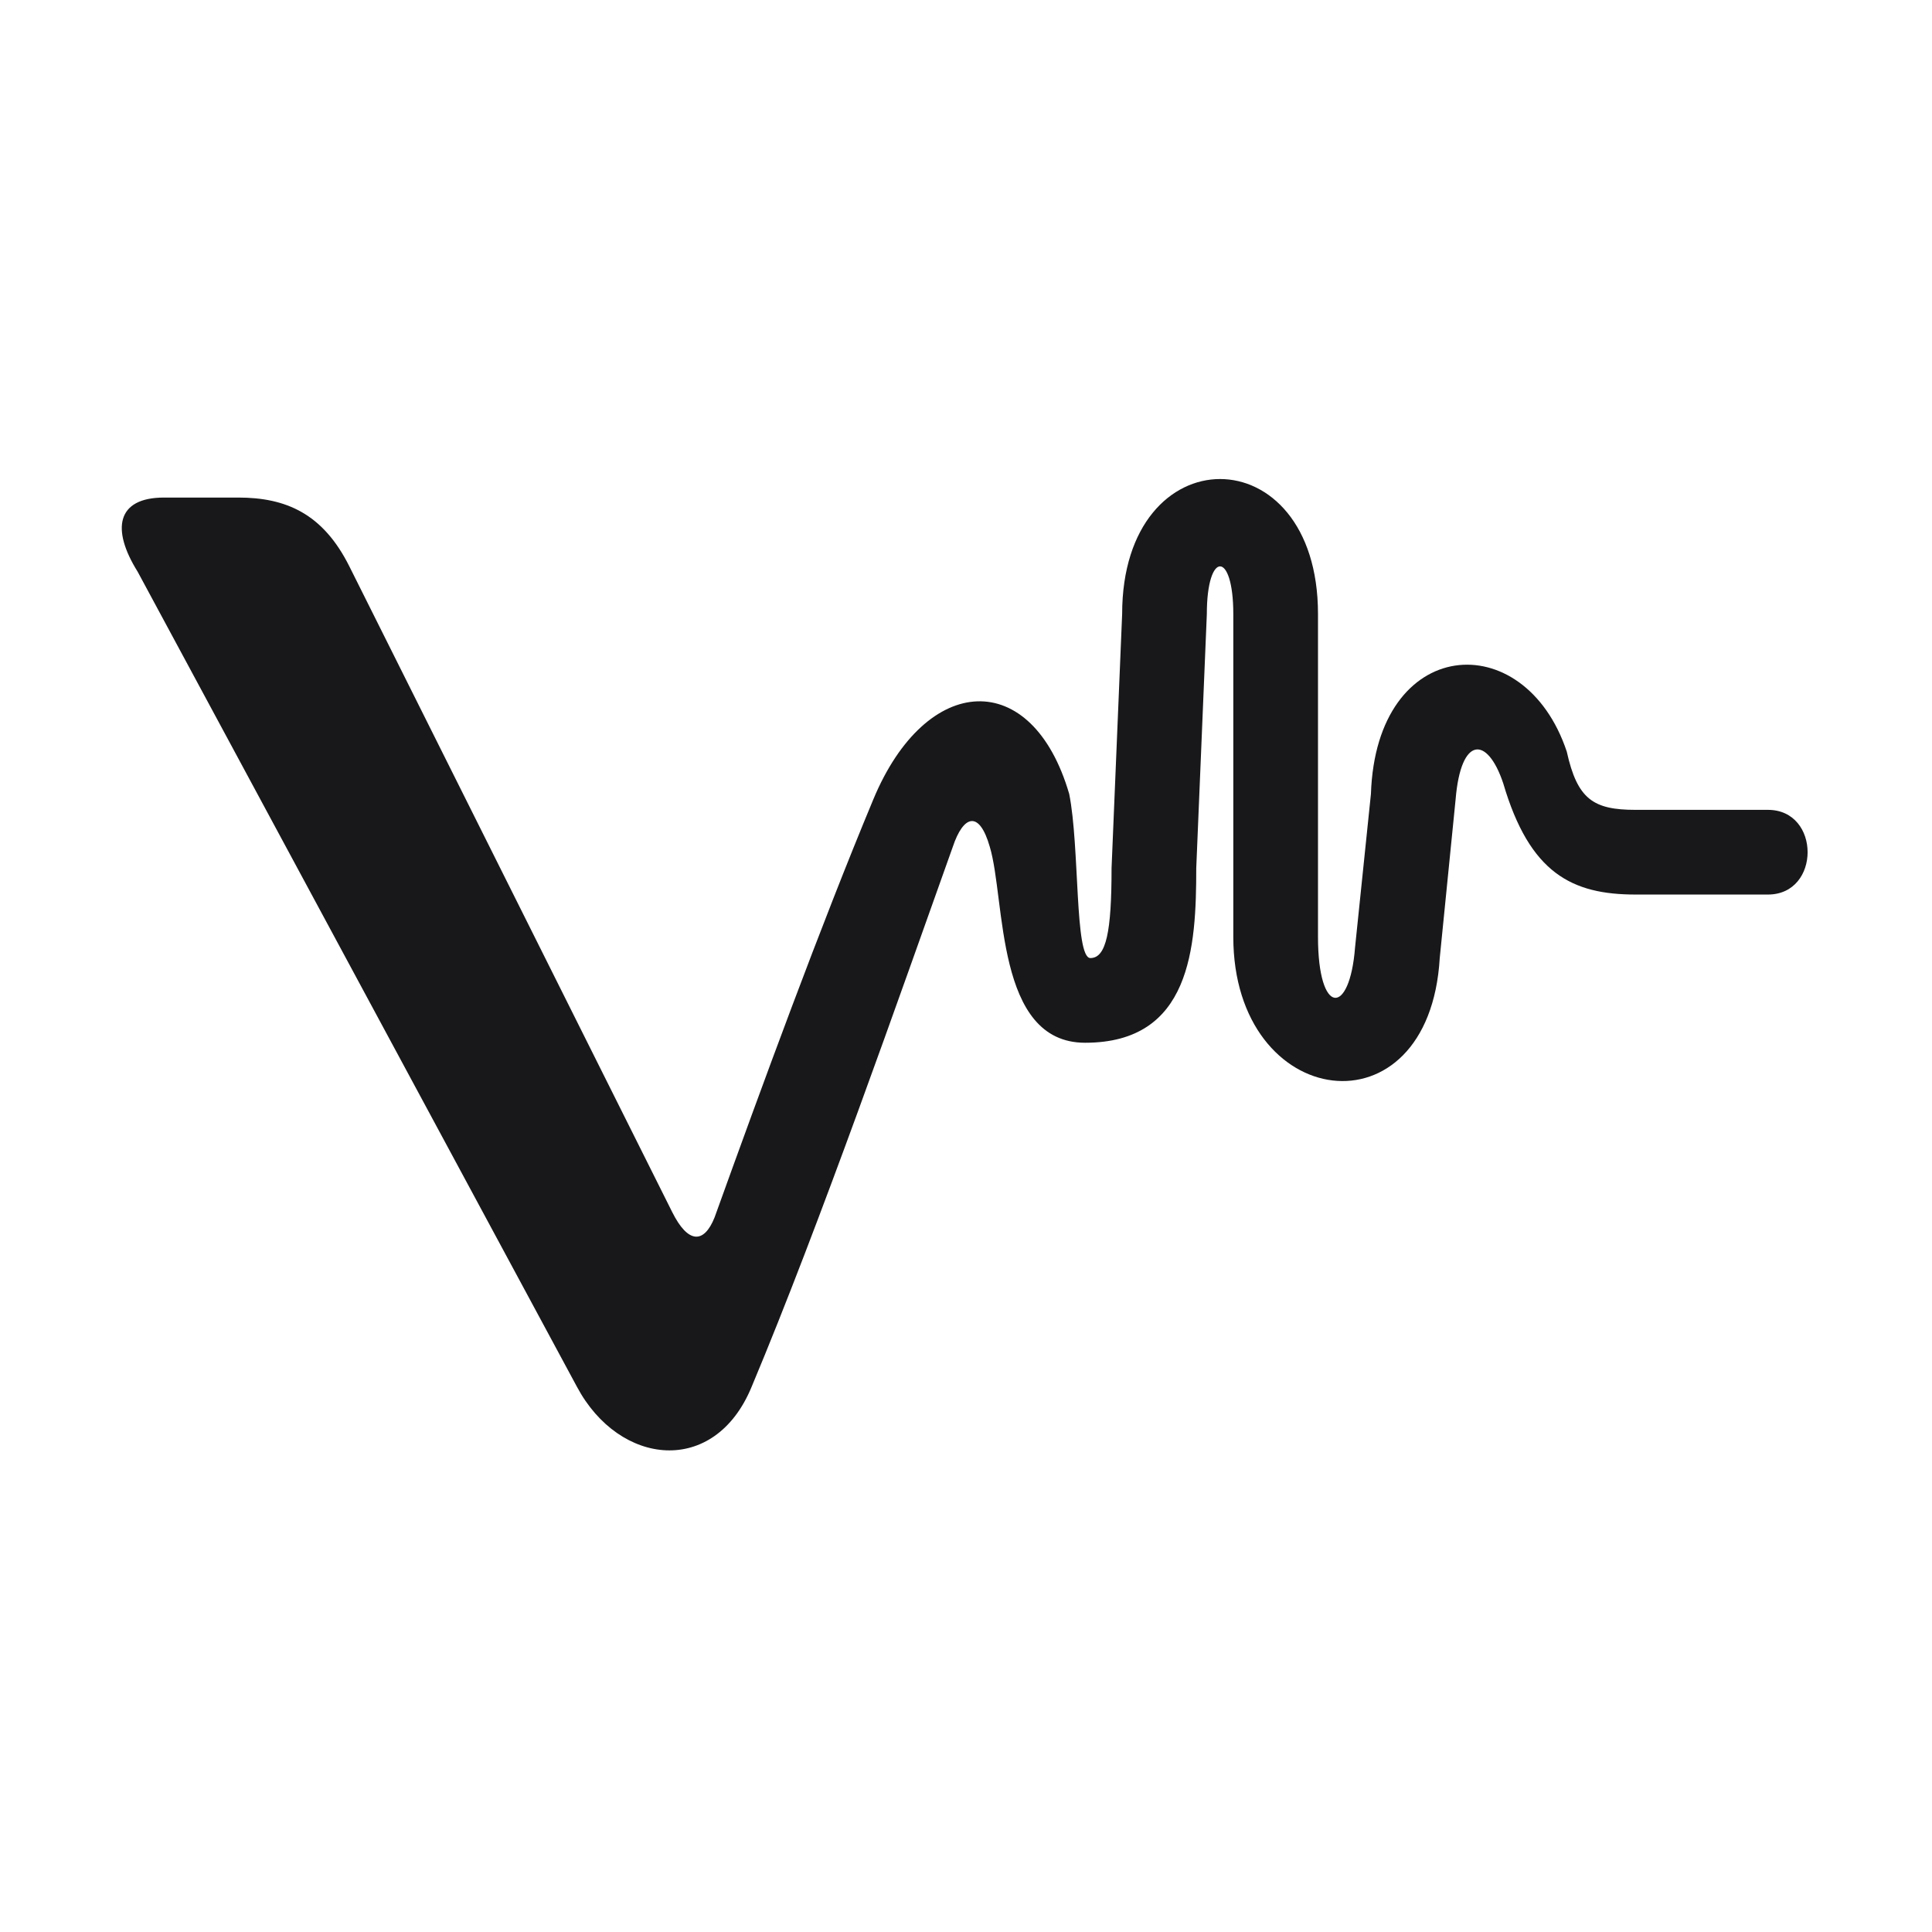
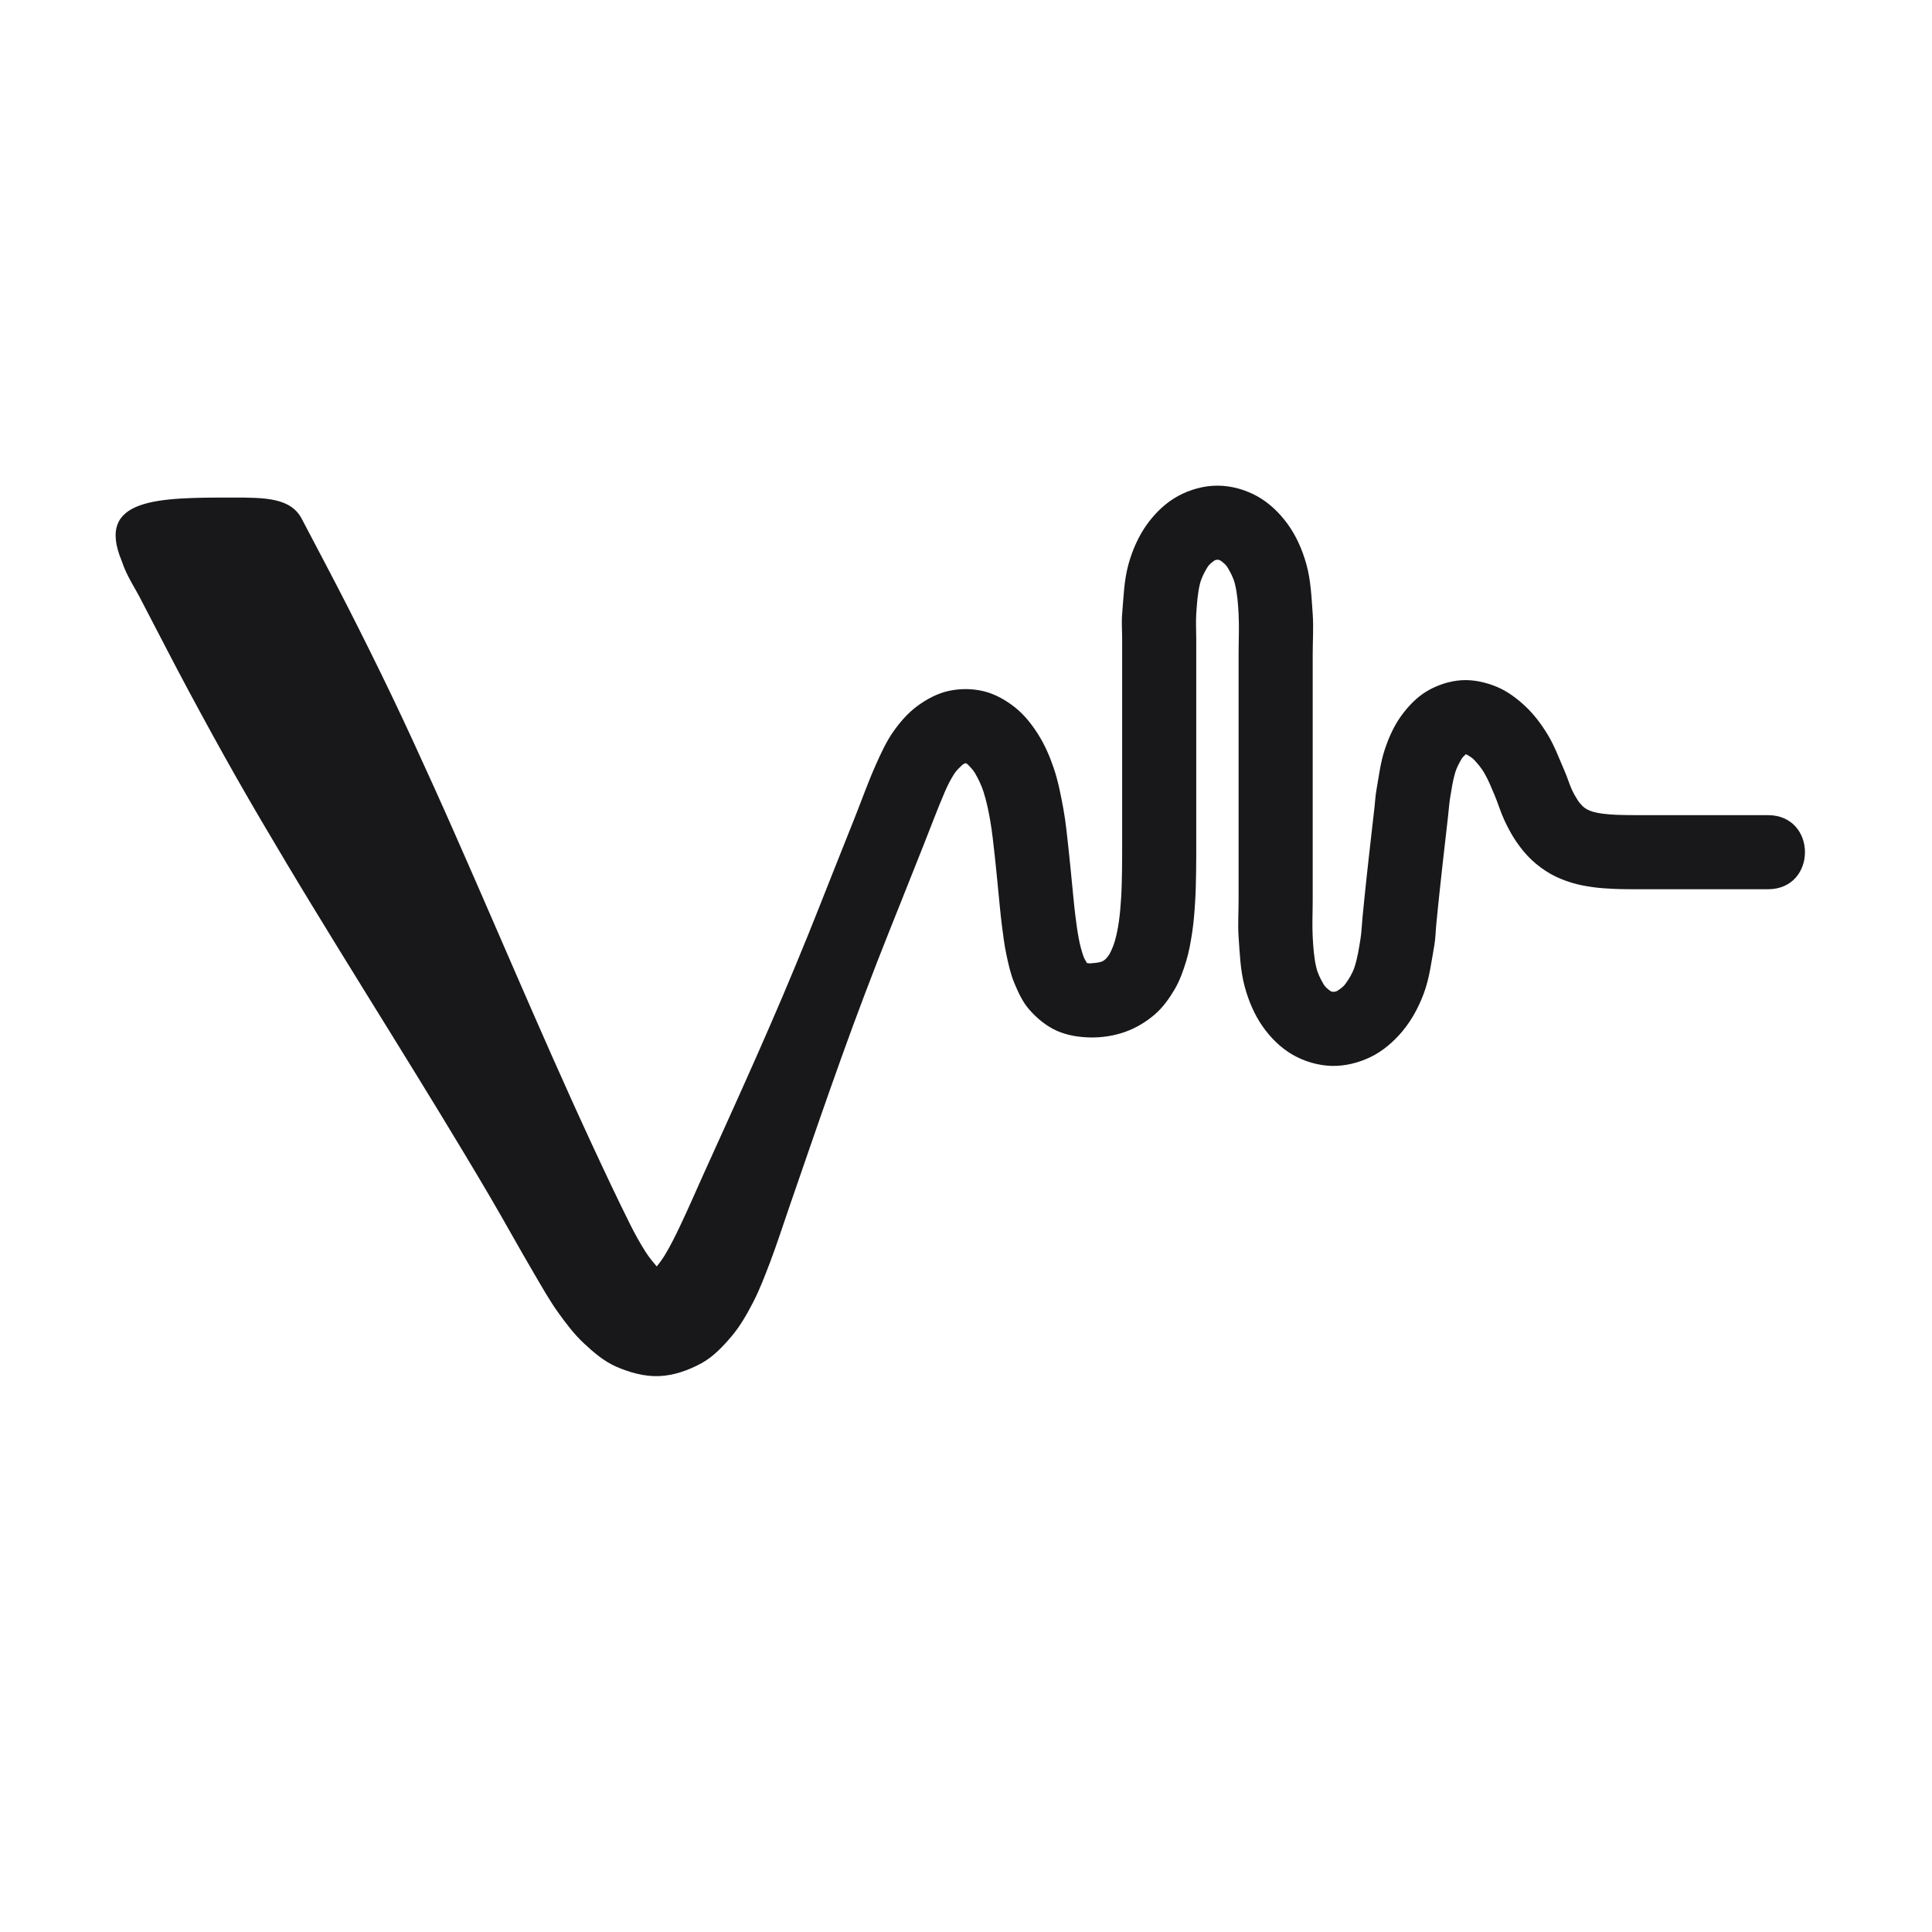
<svg xmlns="http://www.w3.org/2000/svg" viewBox="180 180 365 365" role="img" aria-label="Voxen voice waveform">
-   <path fill="#18181b" d="M 211 274 C 202 274 201 280 206 288 L 289 442 C 297 457 315 459 322 442 C 335 411 350 368 360 340 C 362 334 365 333 367 340 C 370 350 368 377 385 377 C 405 377 406 359 406 344 L 408 296 C 408 284 413 284 413 296 L 413 357 C 413 390 450 395 452 361 L 455 331 C 456 319 461 319 464 328 C 469 345 477 349 489 349 L 514 349 C 524 349 524 333 514 333 L 489 333 C 481 333 478 331 476 322 C 468 298 440 300 439 330 L 436 359 C 435 372 429 372 429 357 L 429 296 C 429 262 392 262 392 296 L 390 344 C 390 356 389 361 386 361 C 383 361 384 340 382 330 C 375 306 355 307 345 331 C 335 355 324 385 315 410 C 313 415 310 415 307 409 L 246 287 C 241 277 234 274 225 274 Z" />
+   <path fill="#18181b" d="M 206.934 293.875 C 209.824 299.399 212.655 304.955 215.603 310.448 C 218.569 315.973 221.58 321.476 224.677 326.929 C 227.777 332.388 230.975 337.791 234.192 343.182 C 237.394 348.549 240.666 353.873 243.932 359.201 C 247.162 364.472 250.436 369.716 253.68 374.979 C 256.868 380.152 260.073 385.315 263.228 390.509 C 266.308 395.579 269.379 400.655 272.383 405.771 C 275.298 410.735 278.063 415.785 280.982 420.746 C 282.406 423.166 283.781 425.626 285.413 427.911 C 286.887 429.972 288.428 432.022 290.278 433.753 C 292.119 435.475 294.092 437.18 296.402 438.189 C 298.942 439.299 301.754 440.09 304.524 439.978 C 307.311 439.867 310.083 438.882 312.529 437.542 C 314.745 436.327 316.546 434.417 318.183 432.491 C 319.814 430.572 321.076 428.351 322.238 426.116 C 323.526 423.639 324.514 421.013 325.508 418.403 C 326.779 415.064 327.861 411.656 329.03 408.28 C 330.306 404.597 331.567 400.908 332.844 397.225 C 334.192 393.338 335.533 389.448 336.907 385.571 C 338.317 381.592 339.732 377.616 341.195 373.657 C 342.657 369.7 344.155 365.756 345.68 361.823 C 347.165 357.993 348.707 354.185 350.224 350.367 C 351.66 346.752 353.098 343.138 354.538 339.525 C 355.857 336.216 357.09 332.871 358.499 329.6 C 359.008 328.418 359.587 327.257 360.287 326.177 C 360.693 325.551 361.249 325.031 361.793 324.518 C 361.97 324.352 362.221 324.287 362.428 324.159 C 362.441 324.151 362.369 324.146 362.382 324.154 C 362.54 324.261 362.736 324.319 362.868 324.457 C 363.351 324.965 363.861 325.47 364.21 326.078 C 364.849 327.191 365.416 328.358 365.807 329.579 C 366.376 331.359 366.757 333.198 367.077 335.038 C 367.479 337.345 367.701 339.68 367.967 342.006 C 368.217 344.193 368.402 346.387 368.626 348.577 C 368.835 350.618 369.004 352.663 369.265 354.697 C 369.508 356.596 369.735 358.501 370.136 360.373 C 370.523 362.179 370.913 364.006 371.626 365.709 C 372.374 367.499 373.203 369.324 374.489 370.776 C 375.911 372.384 377.635 373.819 379.59 374.706 C 381.575 375.607 383.821 375.963 386 376 C 388.236 376.038 390.517 375.681 392.622 374.927 C 394.653 374.199 396.56 373.043 398.191 371.632 C 399.721 370.308 400.921 368.607 401.945 366.862 C 402.91 365.219 403.543 363.39 404.1 361.568 C 404.647 359.777 404.965 357.919 405.245 356.067 C 405.528 354.197 405.664 352.307 405.785 350.419 C 405.907 348.513 405.938 346.602 405.974 344.692 C 406.01 342.795 405.996 340.897 406 339 C 406.004 337.208 406 335.417 406 333.625 C 406 331.771 406 329.917 406 328.063 C 406 326.177 406 324.292 406 322.406 C 406 320.521 406 318.635 406 316.75 C 406 314.896 406 313.042 406 311.188 C 406 309.396 406 307.604 406 305.813 C 406 304.115 406 302.417 406 300.719 C 406 299.146 405.896 297.569 406 296 C 406.126 294.102 406.244 292.184 406.688 290.334 C 406.96 289.2 407.517 288.139 408.125 287.143 C 408.426 286.651 408.907 286.286 409.37 285.942 C 409.546 285.811 409.78 285.75 410 285.75 C 410.22 285.75 410.454 285.811 410.63 285.942 C 411.093 286.286 411.574 286.651 411.875 287.143 C 412.483 288.139 413.04 289.2 413.312 290.334 C 413.756 292.184 413.902 294.1 414 296 C 414.131 298.538 414 301.083 414 303.625 C 414 306.229 414 308.833 414 311.438 C 414 314.073 414 316.708 414 319.344 C 414 321.979 414 324.615 414 327.25 C 414 329.854 414 332.458 414 335.063 C 414 337.604 414 340.146 414 342.688 C 414 345.135 414 347.583 414 350.031 C 414 352.354 413.838 354.683 414 357 C 414.22 360.136 414.328 363.325 415.145 366.36 C 415.864 369.035 416.963 371.671 418.556 373.936 C 420.05 376.06 421.974 377.988 424.23 379.275 C 426.446 380.54 429.04 381.306 431.591 381.373 C 434.123 381.44 436.722 380.782 438.996 379.666 C 441.3 378.535 443.326 376.779 444.968 374.807 C 446.719 372.704 448.047 370.221 448.999 367.655 C 450.07 364.769 450.424 361.663 450.971 358.634 C 451.206 357.332 451.215 356 451.342 354.683 C 451.462 353.443 451.587 352.204 451.713 350.964 C 451.834 349.785 451.959 348.606 452.085 347.427 C 452.207 346.292 452.331 345.158 452.457 344.023 C 452.58 342.916 452.705 341.81 452.83 340.703 C 452.954 339.609 453.08 338.514 453.205 337.42 C 453.33 336.322 453.456 335.224 453.58 334.125 C 453.708 332.994 453.777 331.856 453.962 330.733 C 454.225 329.126 454.461 327.505 454.924 325.945 C 455.202 325.011 455.68 324.143 456.169 323.3 C 456.353 322.983 456.679 322.773 456.923 322.499 C 456.931 322.49 456.877 322.485 456.888 322.489 C 456.977 322.52 457.076 322.527 457.154 322.578 C 457.607 322.875 458.101 323.132 458.472 323.526 C 459.201 324.299 459.889 325.128 460.423 326.047 C 461.193 327.371 461.76 328.804 462.359 330.214 C 463.019 331.767 463.484 333.401 464.198 334.93 C 464.856 336.34 465.584 337.729 466.465 339.012 C 467.318 340.255 468.277 341.441 469.376 342.473 C 470.456 343.487 471.668 344.374 472.955 345.108 C 474.189 345.812 475.53 346.331 476.885 346.757 C 478.176 347.163 479.519 347.396 480.858 347.593 C 482.179 347.787 483.516 347.861 484.85 347.927 C 486.232 347.996 487.616 347.986 489 348 C 490.014 348.01 491.029 348 492.043 348 C 493.081 348 494.118 348 495.156 348 C 496.21 348 497.263 348 498.316 348 C 499.378 348 500.439 348 501.5 348 C 502.561 348 503.622 348 504.684 348 C 505.737 348 506.79 348 507.844 348 C 508.882 348 509.919 348 510.957 348 C 511.971 348 512.986 348 514 348 C 523.333 348 523.333 334 514 334 C 512.986 334 511.971 334 510.957 334 C 509.919 334 508.882 334 507.844 334 C 506.79 334 505.737 334 504.684 334 C 503.622 334 502.561 334 501.5 334 C 500.439 334 499.378 334 498.316 334 C 497.263 334 496.21 334 495.156 334 C 494.118 334 493.081 334 492.043 334 C 491.029 334 490.014 334.009 489 334 C 487.814 333.989 486.628 333.993 485.443 333.94 C 484.539 333.899 483.633 333.837 482.736 333.719 C 482.116 333.638 481.501 333.514 480.9 333.345 C 480.517 333.237 480.144 333.084 479.795 332.892 C 479.504 332.733 479.23 332.534 478.995 332.3 C 478.65 331.958 478.33 331.584 478.066 331.176 C 477.634 330.506 477.243 329.805 476.916 329.078 C 476.433 328.005 476.114 326.864 475.641 325.786 C 474.61 323.438 473.733 320.999 472.405 318.805 C 471.22 316.846 469.824 314.976 468.153 313.412 C 466.552 311.914 464.736 310.553 462.706 309.726 C 460.635 308.884 458.342 308.367 456.112 308.511 C 453.838 308.657 451.554 309.41 449.593 310.571 C 447.65 311.721 446.031 313.433 444.706 315.262 C 443.332 317.16 442.363 319.356 441.623 321.579 C 440.795 324.061 440.497 326.691 440.038 329.267 C 439.846 330.35 439.793 331.454 439.67 332.547 C 439.546 333.641 439.42 334.736 439.295 335.83 C 439.17 336.928 439.044 338.026 438.92 339.125 C 438.793 340.242 438.667 341.359 438.543 342.477 C 438.415 343.629 438.288 344.78 438.165 345.932 C 438.036 347.133 437.909 348.334 437.787 349.536 C 437.657 350.801 437.53 352.066 437.408 353.332 C 437.278 354.677 437.245 356.033 437.029 357.366 C 436.733 359.187 436.463 361.03 435.876 362.779 C 435.496 363.908 434.857 364.948 434.157 365.912 C 433.779 366.432 433.23 366.815 432.691 367.166 C 432.465 367.314 432.179 367.375 431.909 367.377 C 431.686 367.378 431.448 367.31 431.27 367.174 C 430.82 366.83 430.356 366.459 430.069 365.97 C 429.475 364.957 428.932 363.882 428.668 362.738 C 428.235 360.861 428.101 358.923 428 357 C 427.878 354.68 428 352.354 428 350.031 C 428 347.583 428 345.135 428 342.688 C 428 340.146 428 337.604 428 335.063 C 428 332.458 428 329.854 428 327.25 C 428 324.615 428 321.979 428 319.344 C 428 316.708 428 314.073 428 311.438 C 428 308.833 428 306.229 428 303.625 C 428 301.083 428.179 298.535 428 296 C 427.777 292.84 427.649 289.624 426.797 286.572 C 426.046 283.882 424.893 281.241 423.25 278.982 C 421.714 276.869 419.741 274.966 417.448 273.714 C 415.194 272.484 412.568 271.75 410 271.75 C 407.432 271.75 404.806 272.484 402.552 273.714 C 400.259 274.966 398.286 276.869 396.75 278.982 C 395.107 281.241 393.954 283.882 393.203 286.572 C 392.351 289.624 392.268 292.843 392 296 C 391.867 297.567 392 299.146 392 300.719 C 392 302.417 392 304.115 392 305.813 C 392 307.604 392 309.396 392 311.188 C 392 313.042 392 314.896 392 316.75 C 392 318.635 392 320.521 392 322.406 C 392 324.292 392 326.177 392 328.063 C 392 329.917 392 331.771 392 333.625 C 392 335.417 392.004 337.208 392 339 C 391.996 340.833 392.008 342.667 391.975 344.499 C 391.945 346.204 391.913 347.91 391.809 349.612 C 391.716 351.112 391.597 352.613 391.384 354.101 C 391.211 355.307 390.98 356.509 390.65 357.682 C 390.419 358.504 390.097 359.304 389.707 360.063 C 389.488 360.49 389.188 360.882 388.84 361.212 C 388.594 361.446 388.287 361.635 387.96 361.726 C 387.324 361.902 386.658 361.95 386 362 C 385.769 362.018 385.538 361.957 385.308 361.927 C 385.301 361.926 385.327 361.918 385.324 361.911 C 385.12 361.501 384.842 361.123 384.695 360.689 C 384.354 359.688 384.071 358.664 383.864 357.627 C 383.56 356.107 383.358 354.567 383.165 353.029 C 382.923 351.103 382.759 349.167 382.562 347.235 C 382.332 344.986 382.142 342.732 381.884 340.486 C 381.596 337.974 381.377 335.449 380.923 332.962 C 380.439 330.315 379.936 327.653 379.072 325.104 C 378.31 322.854 377.35 320.642 376.071 318.64 C 374.881 316.779 373.473 314.993 371.738 313.625 C 370.009 312.262 368.006 311.121 365.868 310.596 C 363.705 310.064 361.36 310.057 359.185 310.54 C 357.058 311.013 355.057 312.097 353.301 313.388 C 351.537 314.684 350.068 316.384 348.803 318.17 C 347.444 320.088 346.464 322.257 345.501 324.4 C 344.038 327.655 342.853 331.028 341.532 334.343 C 340.091 337.96 338.653 341.578 337.214 345.196 C 335.694 349.015 334.204 352.845 332.656 356.653 C 331.067 360.561 329.455 364.46 327.805 368.343 C 326.155 372.227 324.46 376.092 322.757 379.953 C 321.097 383.715 319.406 387.463 317.718 391.213 C 316.12 394.763 314.505 398.306 312.899 401.853 C 311.429 405.1 310.027 408.379 308.492 411.597 C 307.616 413.435 306.714 415.265 305.668 417.013 C 305.025 418.088 304.241 419.075 303.442 420.04 C 303.221 420.307 302.309 420.55 302.628 420.689 C 303.059 420.876 303.508 420.319 303.976 420.272 C 304.403 420.229 305.049 420.801 305.254 420.424 C 305.451 420.064 304.611 419.905 304.347 419.591 C 303.521 418.612 302.683 417.633 301.993 416.554 C 300.902 414.847 299.921 413.067 299.018 411.254 C 296.456 406.112 294.02 400.908 291.601 395.698 C 289.105 390.32 286.683 384.908 284.272 379.491 C 281.802 373.943 279.39 368.369 276.961 362.802 C 274.489 357.138 272.052 351.459 269.568 345.799 C 267.058 340.078 264.557 334.353 261.98 328.662 C 259.392 322.943 256.784 317.232 254.073 311.571 C 251.365 305.914 248.568 300.299 245.725 294.708 C 242.898 289.15 239.952 283.653 237.066 278.125 C 235 274 230 274 224 274 C 210 274 198 274 203 286 C 204 289 205.5 291 206.934 293.875 Z" />
</svg>
